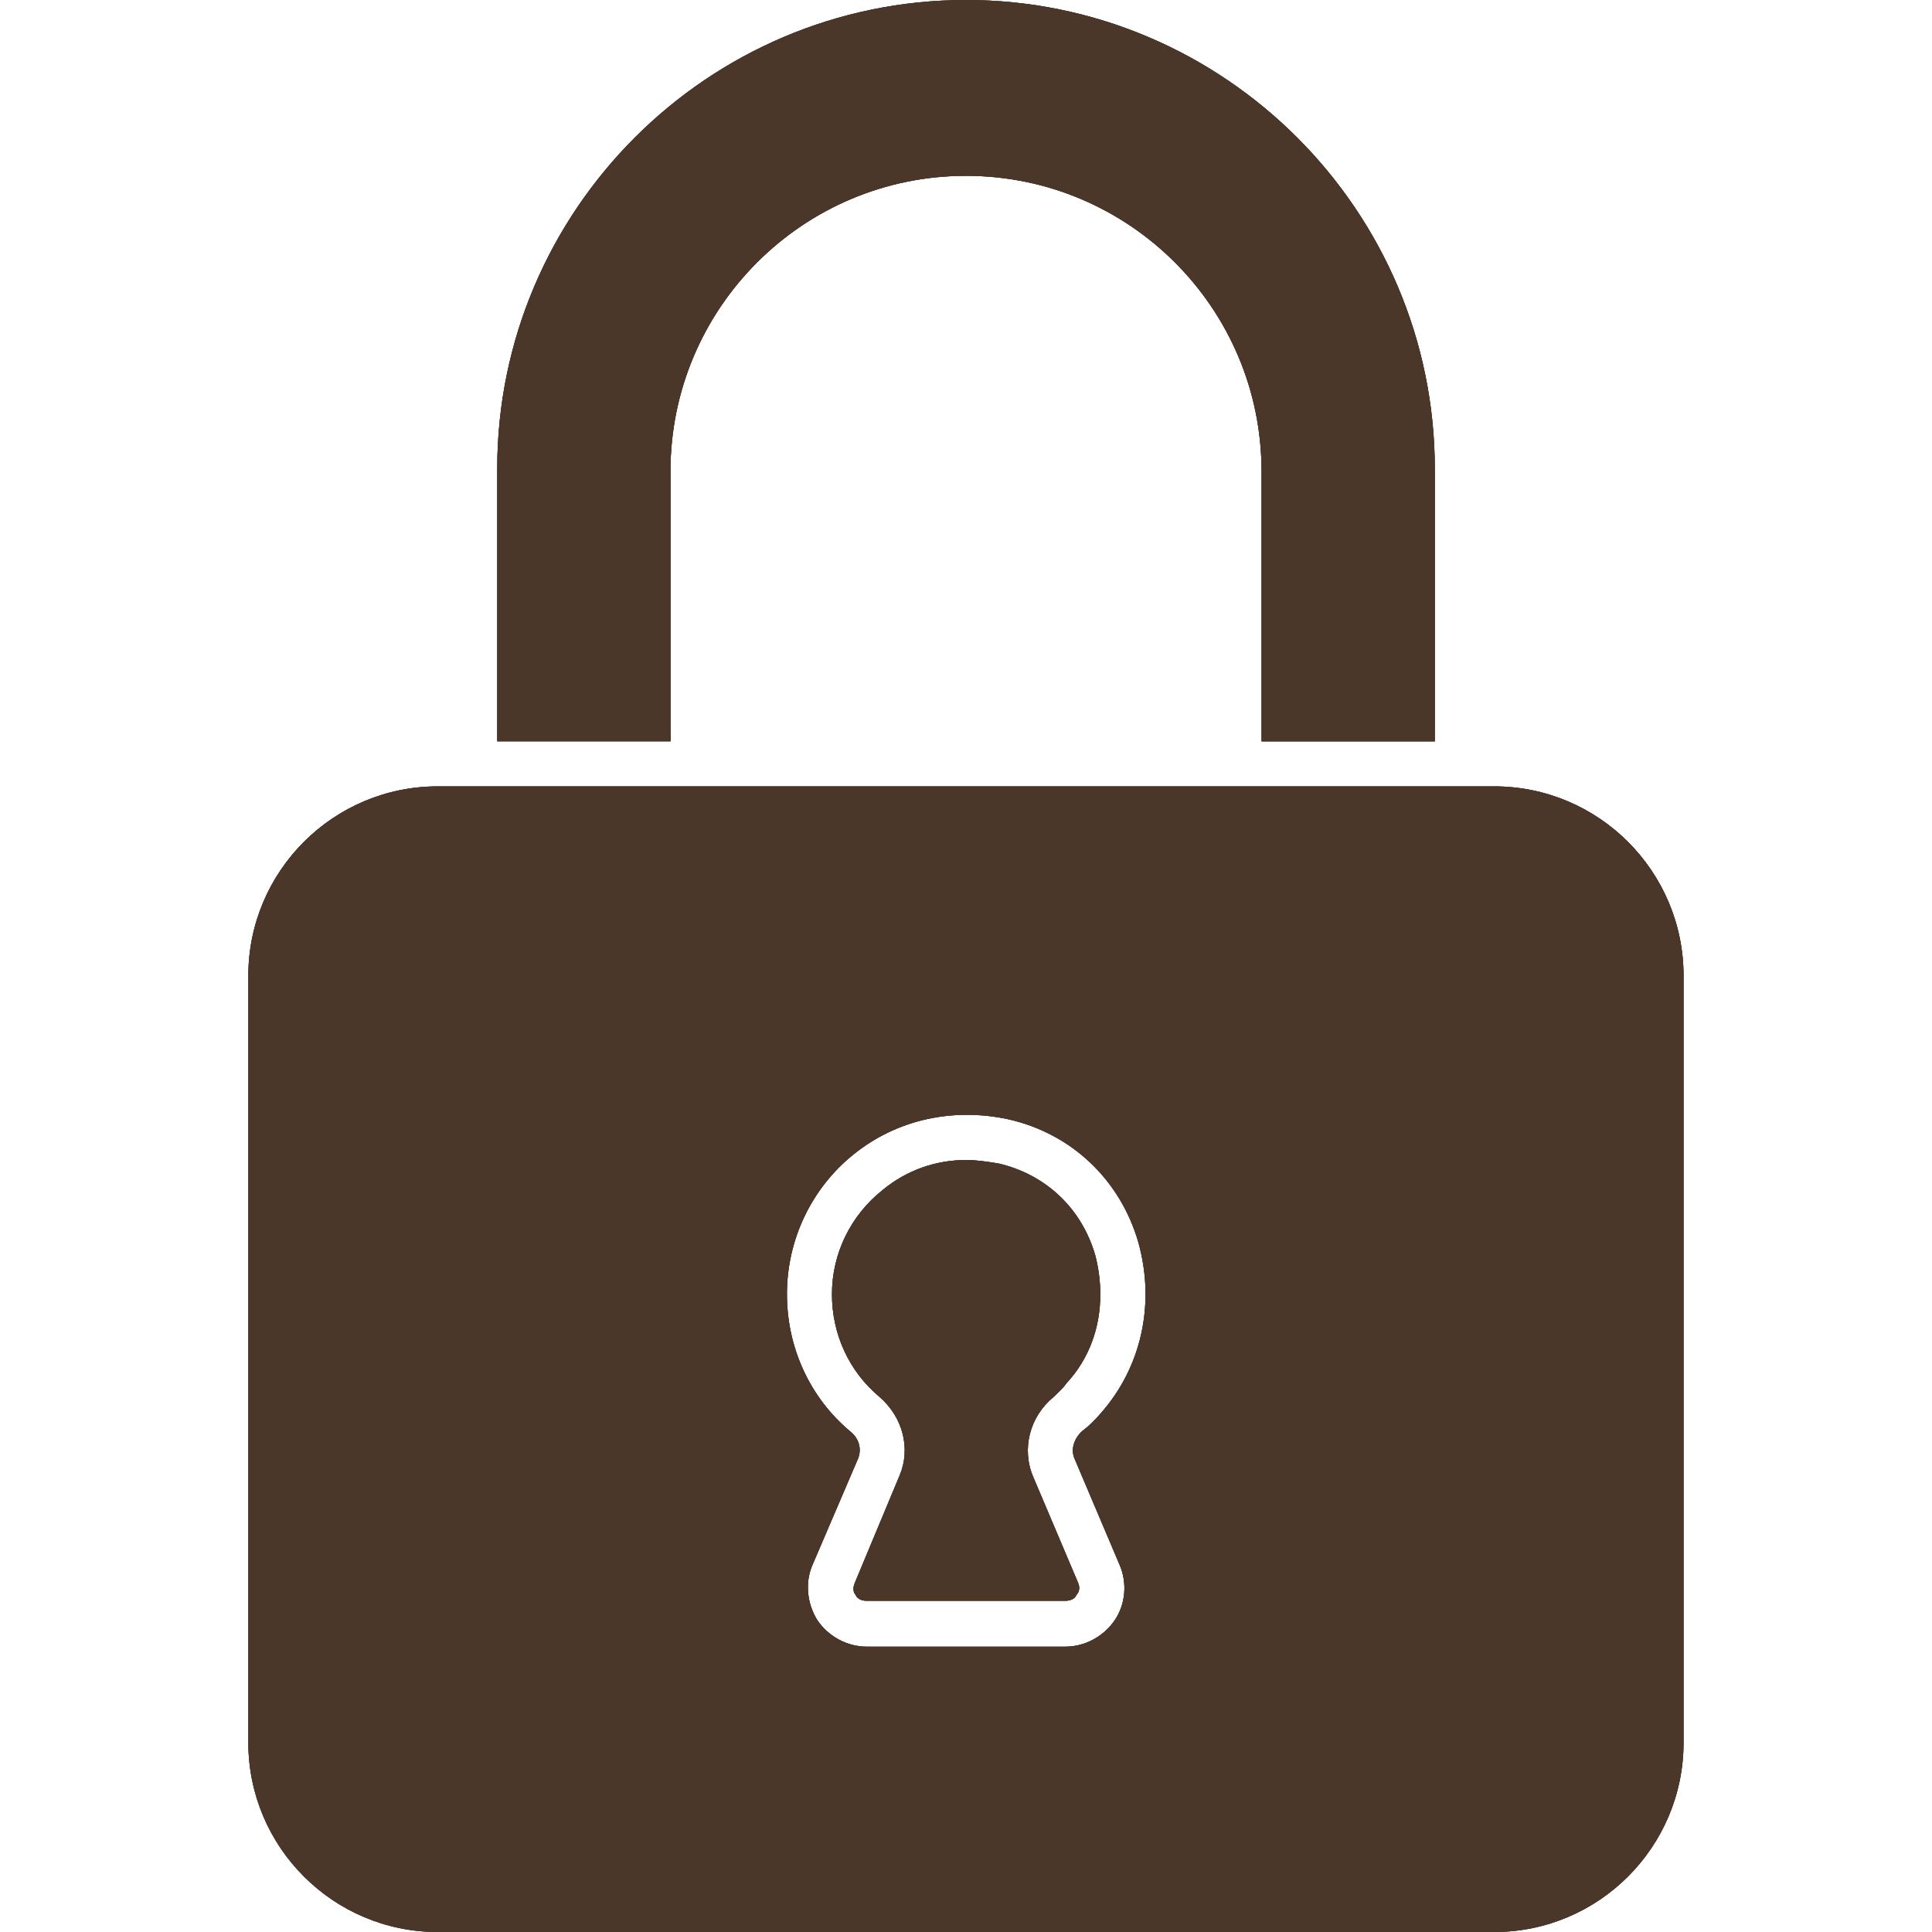
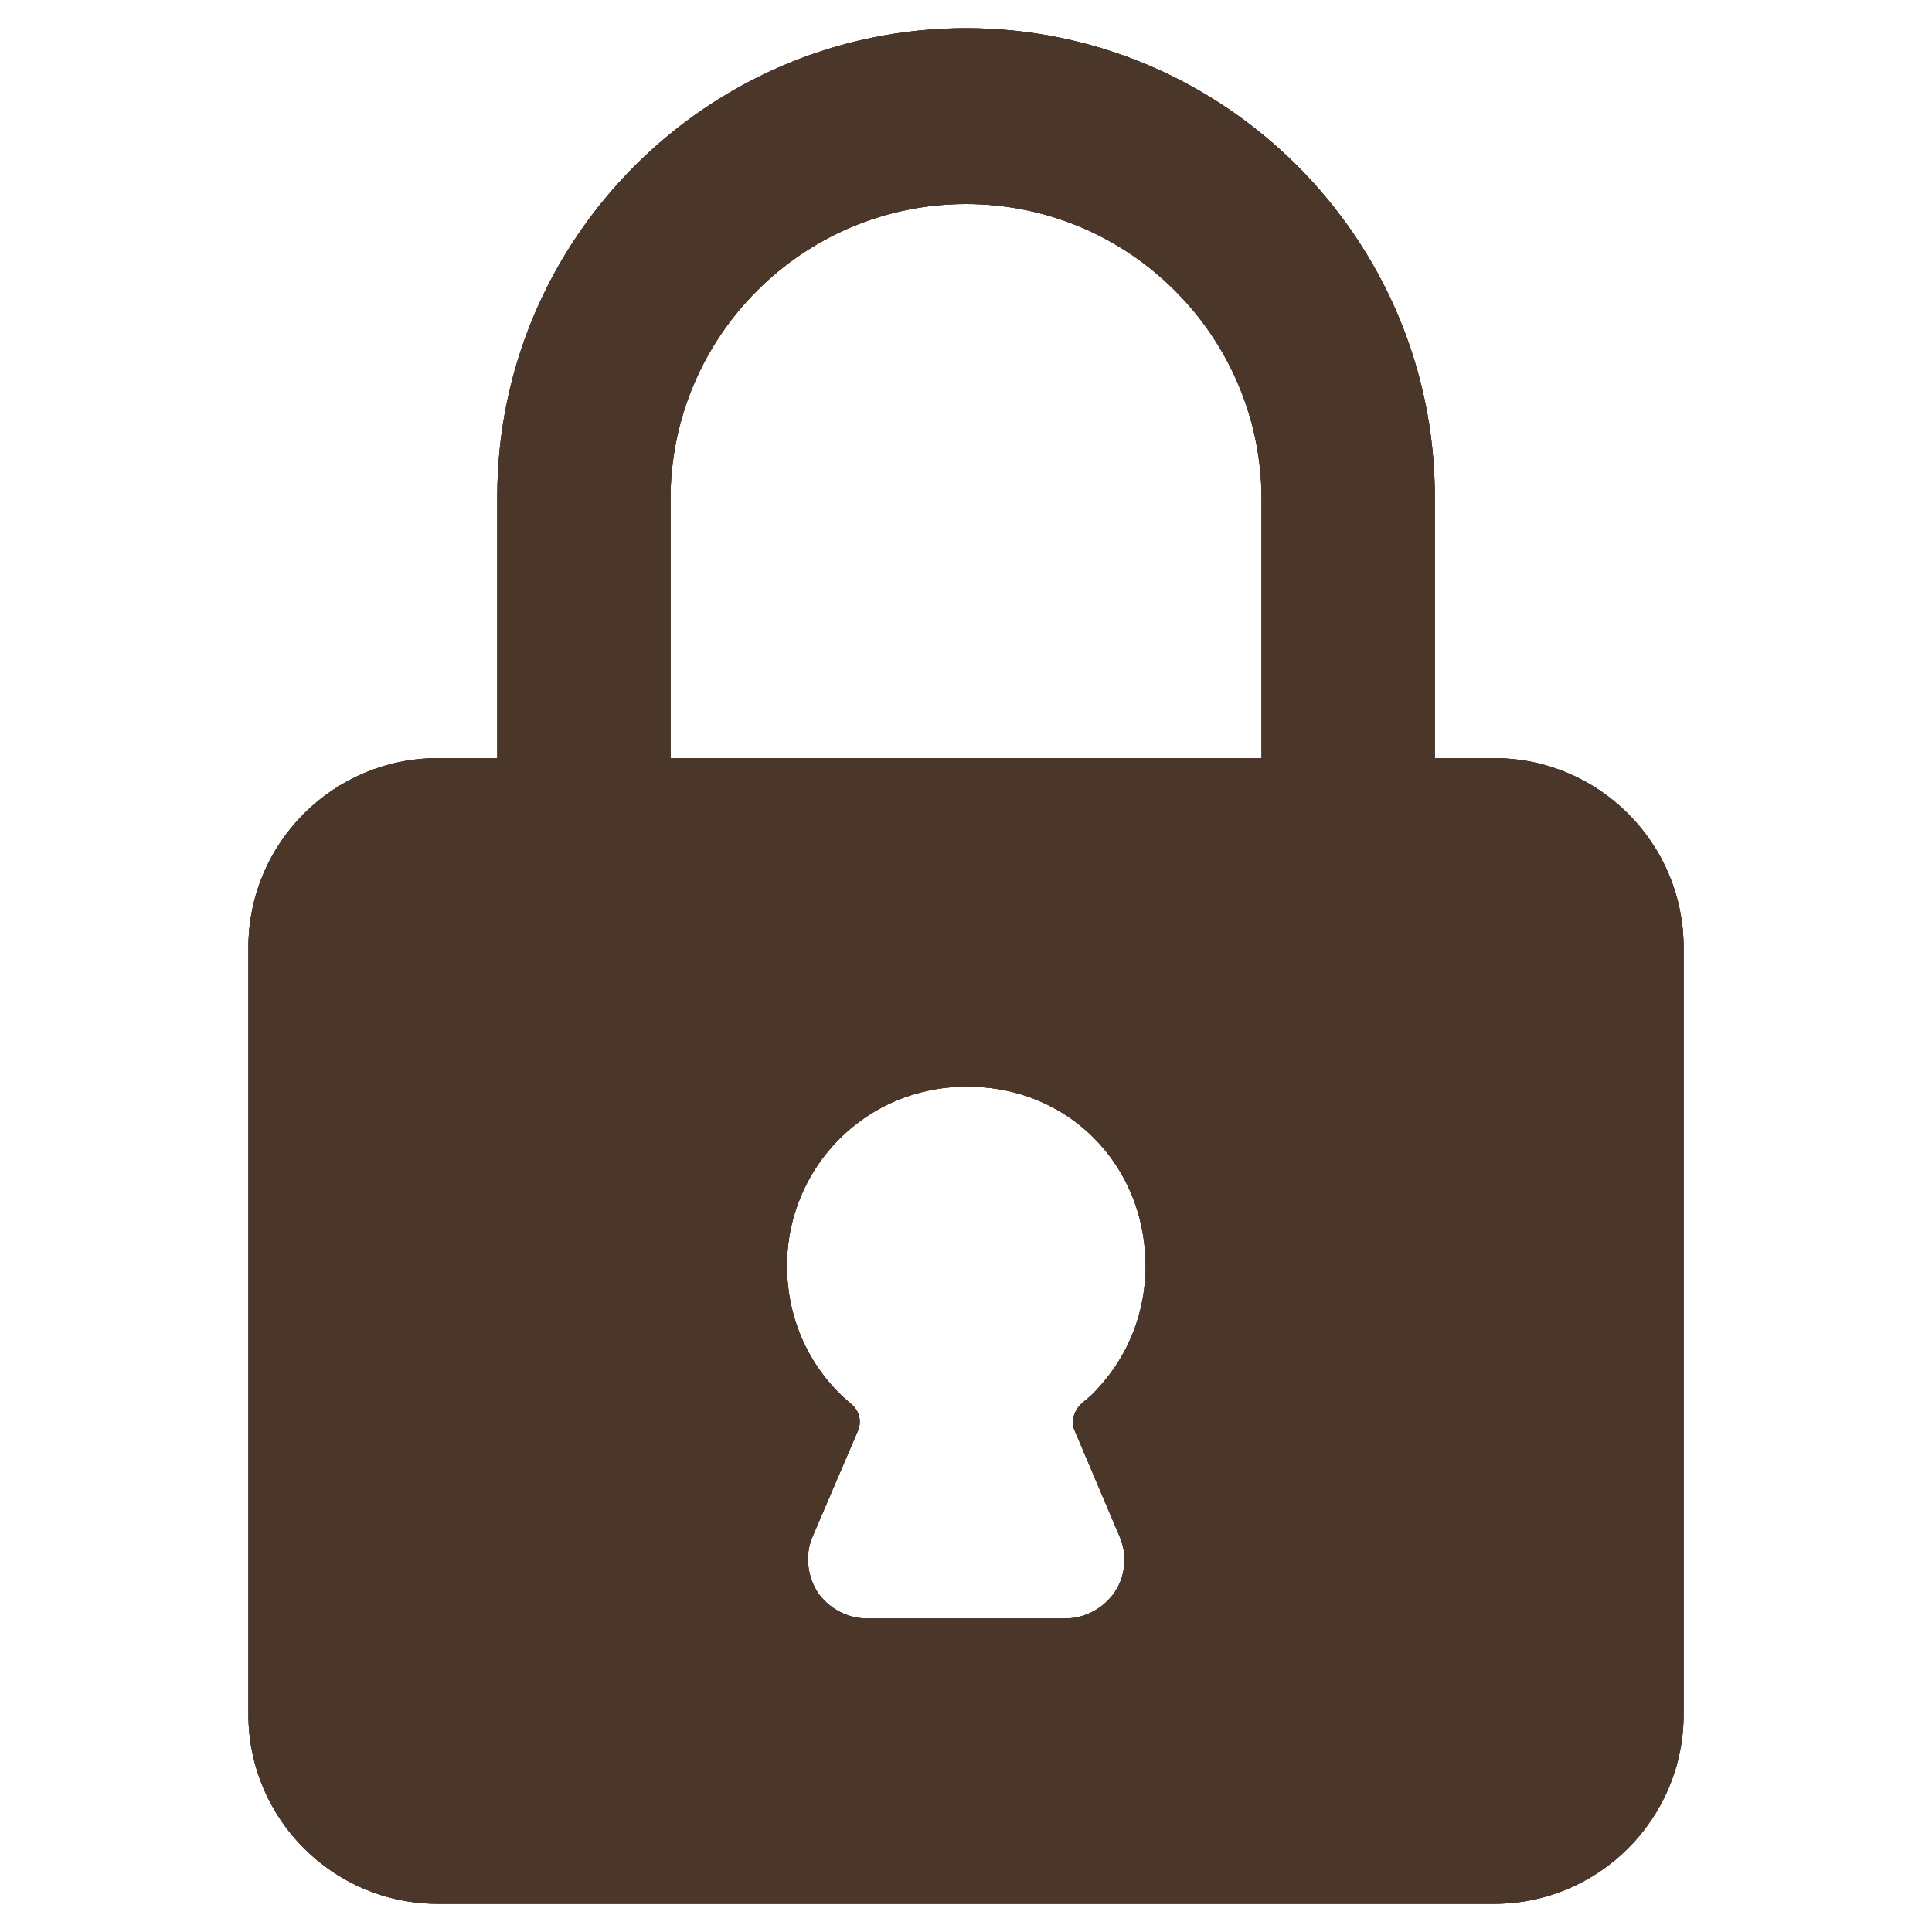
- <svg xmlns="http://www.w3.org/2000/svg" width="2000" zoomAndPan="magnify" viewBox="0 0 1500 1500" height="2000" preserveAspectRatio="xMidYMid meet" version="1.0">
-   <path fill="#4b362a" d="M 339.855 1500 L 1160.059 1500 C 1241.188 1500 1307.102 1434.086 1307.102 1352.957 L 1307.102 757.586 C 1307.102 676.5 1241.188 610.543 1160.059 610.543 L 339.855 610.543 C 258.77 610.543 192.812 676.457 192.812 757.586 L 192.812 1352.957 C 192.855 1434.086 258.77 1500 339.855 1500 Z M 662.957 896.059 C 696.602 869.016 740.145 859.758 782.957 869.016 C 832.414 880.199 869.957 916.457 883.844 964.629 C 897.043 1012.07 886.5 1061.527 854.188 1097.785 C 850.242 1102.414 845.613 1107.043 840.344 1110.984 C 833.742 1116.898 831.086 1125.516 834.387 1132.758 L 869.355 1215.172 C 875.27 1229.016 873.941 1245.516 865.414 1258.027 C 856.844 1270.543 842.312 1278.473 827.184 1278.473 L 672.898 1278.473 C 657.727 1278.473 643.199 1270.543 634.672 1258.027 C 626.742 1245.516 624.77 1229.016 630.727 1215.172 L 666.344 1132.07 C 669 1124.828 666.984 1116.898 660.43 1111.629 C 628.801 1085.27 610.973 1046.355 610.973 1004.828 C 610.887 962.656 630 922.414 662.957 896.059 Z M 662.957 896.059 " fill-opacity="1" fill-rule="nonzero" />
-   <path fill="#4b362a" d="M 520.543 365.957 C 520.543 239.355 623.398 136.5 750 136.5 C 876.602 136.5 979.457 239.355 979.457 365.957 L 979.457 575.613 L 1113.984 575.613 L 1113.984 363.984 C 1113.941 163.5 950.441 0 750 0 C 549.559 0 386.059 163.5 386.059 363.941 L 386.059 575.57 L 520.586 575.57 L 520.586 365.957 Z M 520.543 365.957 " fill-opacity="1" fill-rule="nonzero" />
-   <path fill="#4b362a" d="M 698.57 1145.27 L 663.645 1229.016 C 661.672 1233.602 662.957 1236.941 664.328 1238.27 C 664.973 1240.242 667.629 1242.855 672.898 1242.855 L 827.188 1242.855 C 832.457 1242.855 835.113 1240.199 835.758 1238.27 C 837.086 1236.941 839.059 1233.645 837.086 1229.016 L 802.156 1146.602 C 792.898 1124.828 799.5 1099.801 817.973 1084.629 C 821.27 1081.328 825.258 1078.027 827.871 1074.086 C 845.699 1054.973 854.273 1030.586 854.273 1004.871 C 854.273 994.973 852.941 984.43 850.328 974.527 C 839.785 938.23 812.102 911.871 775.156 903.301 C 766.586 901.973 758.656 900.645 750.129 900.645 C 726.387 900.645 703.973 908.57 685.5 923.742 C 660.473 943.5 645.941 973.199 645.941 1004.828 C 645.941 1035.816 659.145 1064.785 682.887 1084.586 C 701.188 1100.441 707.145 1124.828 698.57 1145.27 Z M 698.57 1145.27 " fill-opacity="1" fill-rule="nonzero" />
-   <path fill="#4b362a" d="M 339.855 1500 L 1160.059 1500 C 1241.188 1500 1307.102 1434.086 1307.102 1352.957 L 1307.102 757.586 C 1307.102 676.5 1241.188 610.543 1160.059 610.543 L 339.855 610.543 C 258.77 610.543 192.812 676.457 192.812 757.586 L 192.812 1352.957 C 192.855 1434.086 258.77 1500 339.855 1500 Z M 662.957 896.059 C 696.602 869.016 740.145 859.758 782.957 869.016 C 832.414 880.199 869.957 916.457 883.844 964.629 C 897.043 1012.07 886.5 1061.527 854.188 1097.785 C 850.242 1102.414 845.613 1107.043 840.344 1110.984 C 833.742 1116.898 831.086 1125.516 834.387 1132.758 L 869.355 1215.172 C 875.27 1229.016 873.941 1245.516 865.414 1258.027 C 856.844 1270.543 842.312 1278.473 827.184 1278.473 L 672.898 1278.473 C 657.727 1278.473 643.199 1270.543 634.672 1258.027 C 626.742 1245.516 624.77 1229.016 630.727 1215.172 L 666.344 1132.07 C 669 1124.828 666.984 1116.898 660.43 1111.629 C 628.801 1085.27 610.973 1046.355 610.973 1004.828 C 610.887 962.656 630 922.414 662.957 896.059 Z M 662.957 896.059 " fill-opacity="1" fill-rule="nonzero" />
-   <path fill="#4b362a" d="M 520.543 365.957 C 520.543 239.355 623.398 136.5 750 136.5 C 876.602 136.5 979.457 239.355 979.457 365.957 L 979.457 575.613 L 1113.984 575.613 L 1113.984 363.984 C 1113.941 163.5 950.441 0 750 0 C 549.559 0 386.059 163.5 386.059 363.941 L 386.059 575.57 L 520.586 575.57 L 520.586 365.957 Z M 520.543 365.957 " fill-opacity="1" fill-rule="nonzero" />
-   <path fill="#4b362a" d="M 698.57 1145.27 L 663.645 1229.016 C 661.672 1233.602 662.957 1236.941 664.328 1238.27 C 664.973 1240.242 667.629 1242.855 672.898 1242.855 L 827.188 1242.855 C 832.457 1242.855 835.113 1240.199 835.758 1238.27 C 837.086 1236.941 839.059 1233.645 837.086 1229.016 L 802.156 1146.602 C 792.898 1124.828 799.5 1099.801 817.973 1084.629 C 821.27 1081.328 825.258 1078.027 827.871 1074.086 C 845.699 1054.973 854.273 1030.586 854.273 1004.871 C 854.273 994.973 852.941 984.43 850.328 974.527 C 839.785 938.23 812.102 911.871 775.156 903.301 C 766.586 901.973 758.656 900.645 750.129 900.645 C 726.387 900.645 703.973 908.57 685.5 923.742 C 660.473 943.5 645.941 973.199 645.941 1004.828 C 645.941 1035.816 659.145 1064.785 682.887 1084.586 C 701.188 1100.441 707.145 1124.828 698.57 1145.27 Z M 698.57 1145.27 " fill-opacity="1" fill-rule="nonzero" />
-   <path fill="#4b362a" d="M 339.855 1500 L 1160.059 1500 C 1241.188 1500 1307.102 1434.086 1307.102 1352.957 L 1307.102 757.586 C 1307.102 676.5 1241.188 610.543 1160.059 610.543 L 339.855 610.543 C 258.77 610.543 192.812 676.457 192.812 757.586 L 192.812 1352.957 C 192.855 1434.086 258.77 1500 339.855 1500 Z M 662.957 896.059 C 696.602 869.016 740.145 859.758 782.957 869.016 C 832.414 880.199 869.957 916.457 883.844 964.629 C 897.043 1012.07 886.5 1061.527 854.188 1097.785 C 850.242 1102.414 845.613 1107.043 840.344 1110.984 C 833.742 1116.898 831.086 1125.516 834.387 1132.758 L 869.355 1215.172 C 875.27 1229.016 873.941 1245.516 865.414 1258.027 C 856.844 1270.543 842.312 1278.473 827.184 1278.473 L 672.898 1278.473 C 657.727 1278.473 643.199 1270.543 634.672 1258.027 C 626.742 1245.516 624.77 1229.016 630.727 1215.172 L 666.344 1132.07 C 669 1124.828 666.984 1116.898 660.43 1111.629 C 628.801 1085.27 610.973 1046.355 610.973 1004.828 C 610.887 962.656 630 922.414 662.957 896.059 Z M 662.957 896.059 " fill-opacity="1" fill-rule="nonzero" />
-   <path fill="#4b362a" d="M 520.543 365.957 C 520.543 239.355 623.398 136.5 750 136.5 C 876.602 136.5 979.457 239.355 979.457 365.957 L 979.457 575.613 L 1113.984 575.613 L 1113.984 363.984 C 1113.941 163.5 950.441 0 750 0 C 549.559 0 386.059 163.5 386.059 363.941 L 386.059 575.57 L 520.586 575.57 L 520.586 365.957 Z M 520.543 365.957 " fill-opacity="1" fill-rule="nonzero" />
-   <path fill="#4b362a" d="M 698.57 1145.27 L 663.645 1229.016 C 661.672 1233.602 662.957 1236.941 664.328 1238.27 C 664.973 1240.242 667.629 1242.855 672.898 1242.855 L 827.188 1242.855 C 832.457 1242.855 835.113 1240.199 835.758 1238.27 C 837.086 1236.941 839.059 1233.645 837.086 1229.016 L 802.156 1146.602 C 792.898 1124.828 799.5 1099.801 817.973 1084.629 C 821.27 1081.328 825.258 1078.027 827.871 1074.086 C 845.699 1054.973 854.273 1030.586 854.273 1004.871 C 854.273 994.973 852.941 984.43 850.328 974.527 C 839.785 938.23 812.102 911.871 775.156 903.301 C 766.586 901.973 758.656 900.645 750.129 900.645 C 726.387 900.645 703.973 908.57 685.5 923.742 C 660.473 943.5 645.941 973.199 645.941 1004.828 C 645.941 1035.816 659.145 1064.785 682.887 1084.586 C 701.188 1100.441 707.145 1124.828 698.57 1145.27 Z M 698.57 1145.27 " fill-opacity="1" fill-rule="nonzero" />
+ <svg xmlns="http://www.w3.org/2000/svg" width="100%" height="100%" viewBox="0 0 2000 2000" version="1.1" xml:space="preserve" style="fill-rule:evenodd;clip-rule:evenodd;stroke-linejoin:round;stroke-miterlimit:2;">
+   <g transform="matrix(1.333333,0,0,1.333333,0.057292,-29.19708)">
+     <path d="M339.855,1500L1160.059,1500C1241.188,1500 1307.102,1434.086 1307.102,1352.957L1307.102,757.586C1307.102,676.5 1241.188,610.543 1160.059,610.543L339.855,610.543C258.77,610.543 192.812,676.457 192.812,757.586L192.812,1352.957C192.855,1434.086 258.77,1500 339.855,1500ZM662.957,896.059C696.602,869.016 740.145,859.758 782.957,869.016C832.414,880.199 869.957,916.457 883.844,964.629C897.043,1012.07 886.5,1061.527 854.188,1097.785C850.242,1102.414 845.613,1107.043 840.344,1110.984C833.742,1116.898 831.086,1125.516 834.387,1132.758L869.355,1215.172C875.27,1229.016 873.941,1245.516 865.414,1258.027C856.844,1270.543 842.312,1278.473 827.184,1278.473L672.898,1278.473C657.727,1278.473 643.199,1270.543 634.672,1258.027C626.742,1245.516 624.77,1229.016 630.727,1215.172L666.344,1132.07C669,1124.828 666.984,1116.898 660.43,1111.629C628.801,1085.27 610.973,1046.355 610.973,1004.828C610.887,962.656 630,922.414 662.957,896.059Z" style="fill:rgb(75,54,42);fill-rule:nonzero;" />
+   </g>
+   <g transform="matrix(1.333333,0,0,1.333333,0.028646,29.19708)">
+     <path d="M520.543,365.957C520.543,239.355 623.398,136.5 750,136.5C876.602,136.5 979.457,239.355 979.457,365.957L979.457,575.613L1113.984,575.613L1113.984,363.984C1113.941,163.5 950.441,0 750,0C549.559,0 386.059,163.5 386.059,363.941L386.059,575.57L520.586,575.57L520.586,365.957L520.543,365.957Z" style="fill:rgb(75,54,42);fill-rule:nonzero;" />
+   </g>
+   <g transform="matrix(1.333333,0,0,1.333333,0.057292,-29.19708)">
+     <path d="M339.855,1500L1160.059,1500C1241.188,1500 1307.102,1434.086 1307.102,1352.957L1307.102,757.586C1307.102,676.5 1241.188,610.543 1160.059,610.543L339.855,610.543C258.77,610.543 192.812,676.457 192.812,757.586L192.812,1352.957C192.855,1434.086 258.77,1500 339.855,1500ZM662.957,896.059C696.602,869.016 740.145,859.758 782.957,869.016C832.414,880.199 869.957,916.457 883.844,964.629C897.043,1012.07 886.5,1061.527 854.188,1097.785C850.242,1102.414 845.613,1107.043 840.344,1110.984C833.742,1116.898 831.086,1125.516 834.387,1132.758L869.355,1215.172C875.27,1229.016 873.941,1245.516 865.414,1258.027C856.844,1270.543 842.312,1278.473 827.184,1278.473L672.898,1278.473C657.727,1278.473 643.199,1270.543 634.672,1258.027C626.742,1245.516 624.77,1229.016 630.727,1215.172L666.344,1132.07C669,1124.828 666.984,1116.898 660.43,1111.629C628.801,1085.27 610.973,1046.355 610.973,1004.828C610.887,962.656 630,922.414 662.957,896.059Z" style="fill:rgb(75,54,42);fill-rule:nonzero;" />
+   </g>
+   <g transform="matrix(1.333333,0,0,1.333333,0.028646,29.19708)">
+     <path d="M520.543,365.957C520.543,239.355 623.398,136.5 750,136.5C876.602,136.5 979.457,239.355 979.457,365.957L979.457,575.613L1113.984,575.613L1113.984,363.984C1113.941,163.5 950.441,0 750,0C549.559,0 386.059,163.5 386.059,363.941L386.059,575.57L520.586,575.57L520.586,365.957L520.543,365.957Z" style="fill:rgb(75,54,42);fill-rule:nonzero;" />
+   </g>
+   <g transform="matrix(1.333333,0,0,1.333333,0.057292,-29.19708)">
+     <path d="M339.855,1500L1160.059,1500C1241.188,1500 1307.102,1434.086 1307.102,1352.957L1307.102,757.586C1307.102,676.5 1241.188,610.543 1160.059,610.543L339.855,610.543C258.77,610.543 192.812,676.457 192.812,757.586L192.812,1352.957C192.855,1434.086 258.77,1500 339.855,1500ZM662.957,896.059C696.602,869.016 740.145,859.758 782.957,869.016C832.414,880.199 869.957,916.457 883.844,964.629C897.043,1012.07 886.5,1061.527 854.188,1097.785C850.242,1102.414 845.613,1107.043 840.344,1110.984C833.742,1116.898 831.086,1125.516 834.387,1132.758L869.355,1215.172C875.27,1229.016 873.941,1245.516 865.414,1258.027C856.844,1270.543 842.312,1278.473 827.184,1278.473L672.898,1278.473C657.727,1278.473 643.199,1270.543 634.672,1258.027C626.742,1245.516 624.77,1229.016 630.727,1215.172L666.344,1132.07C669,1124.828 666.984,1116.898 660.43,1111.629C628.801,1085.27 610.973,1046.355 610.973,1004.828C610.887,962.656 630,922.414 662.957,896.059Z" style="fill:rgb(75,54,42);fill-rule:nonzero;" />
+   </g>
+   <g transform="matrix(1.333333,0,0,1.333333,0.028646,29.19708)">
+     <path d="M520.543,365.957C520.543,239.355 623.398,136.5 750,136.5C876.602,136.5 979.457,239.355 979.457,365.957L979.457,575.613L1113.984,575.613L1113.984,363.984C1113.941,163.5 950.441,0 750,0C549.559,0 386.059,163.5 386.059,363.941L386.059,575.57L520.586,575.57L520.586,365.957L520.543,365.957Z" style="fill:rgb(75,54,42);fill-rule:nonzero;" />
+   </g>
</svg>
